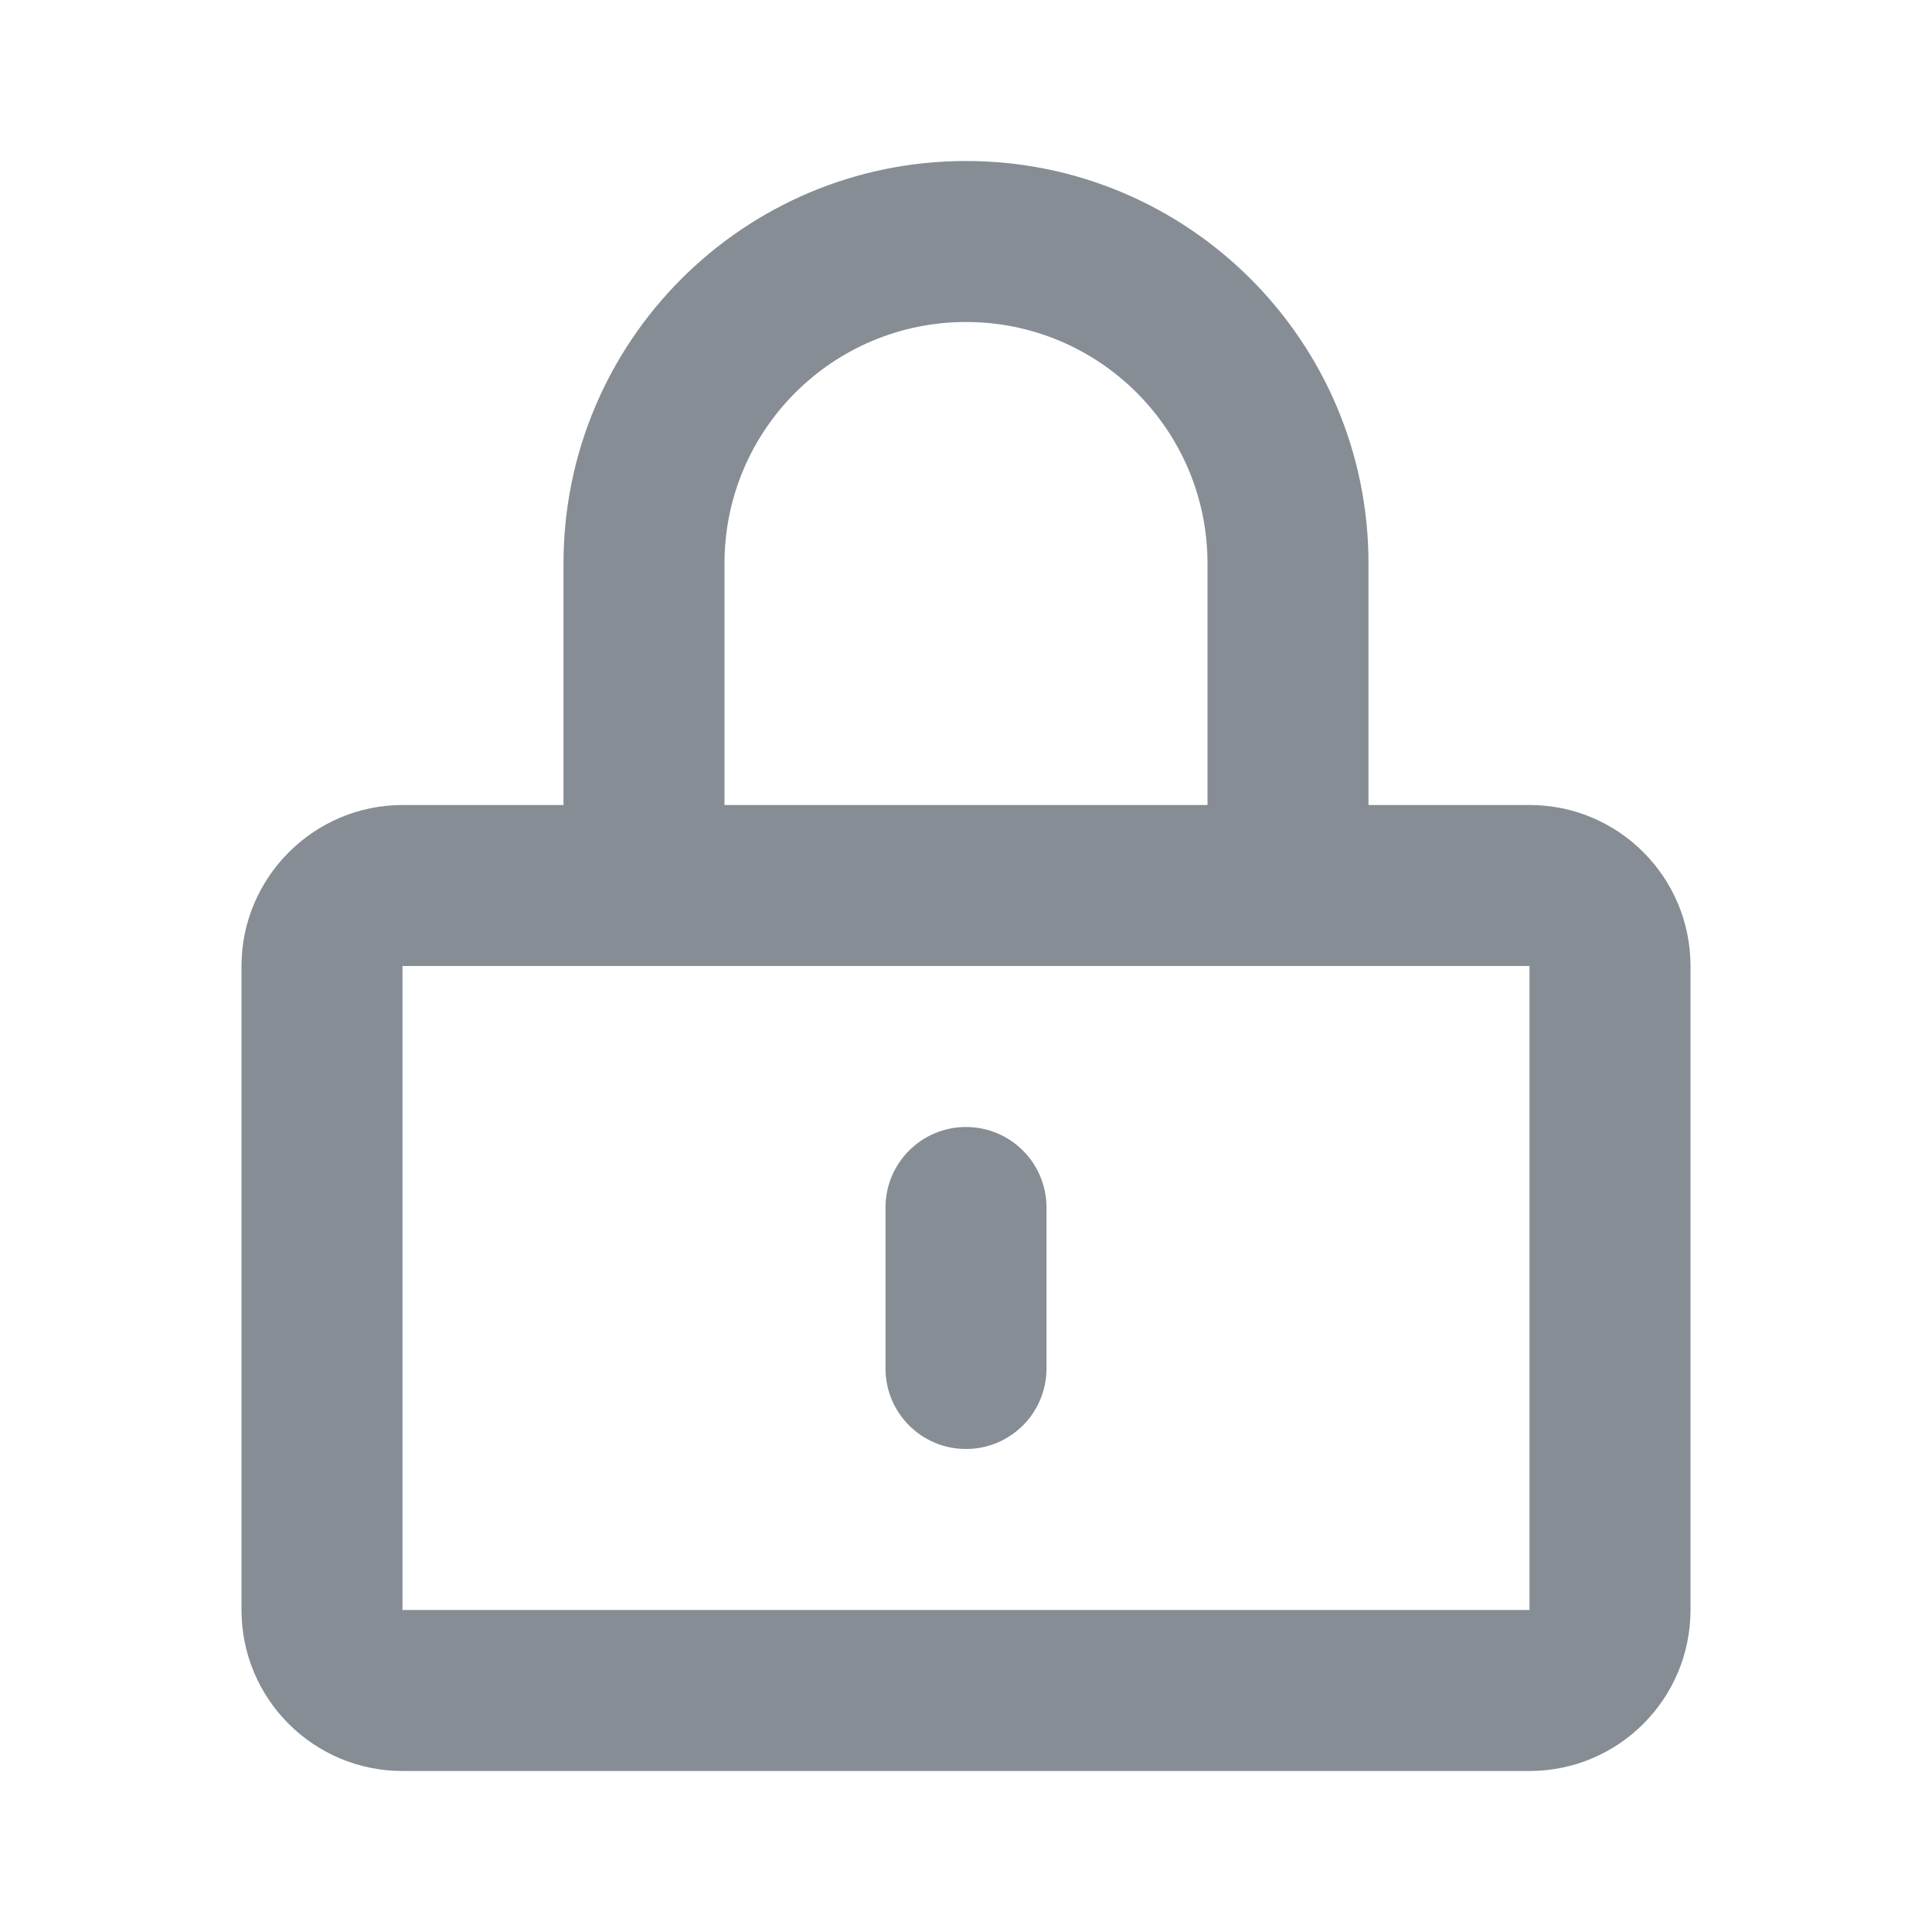
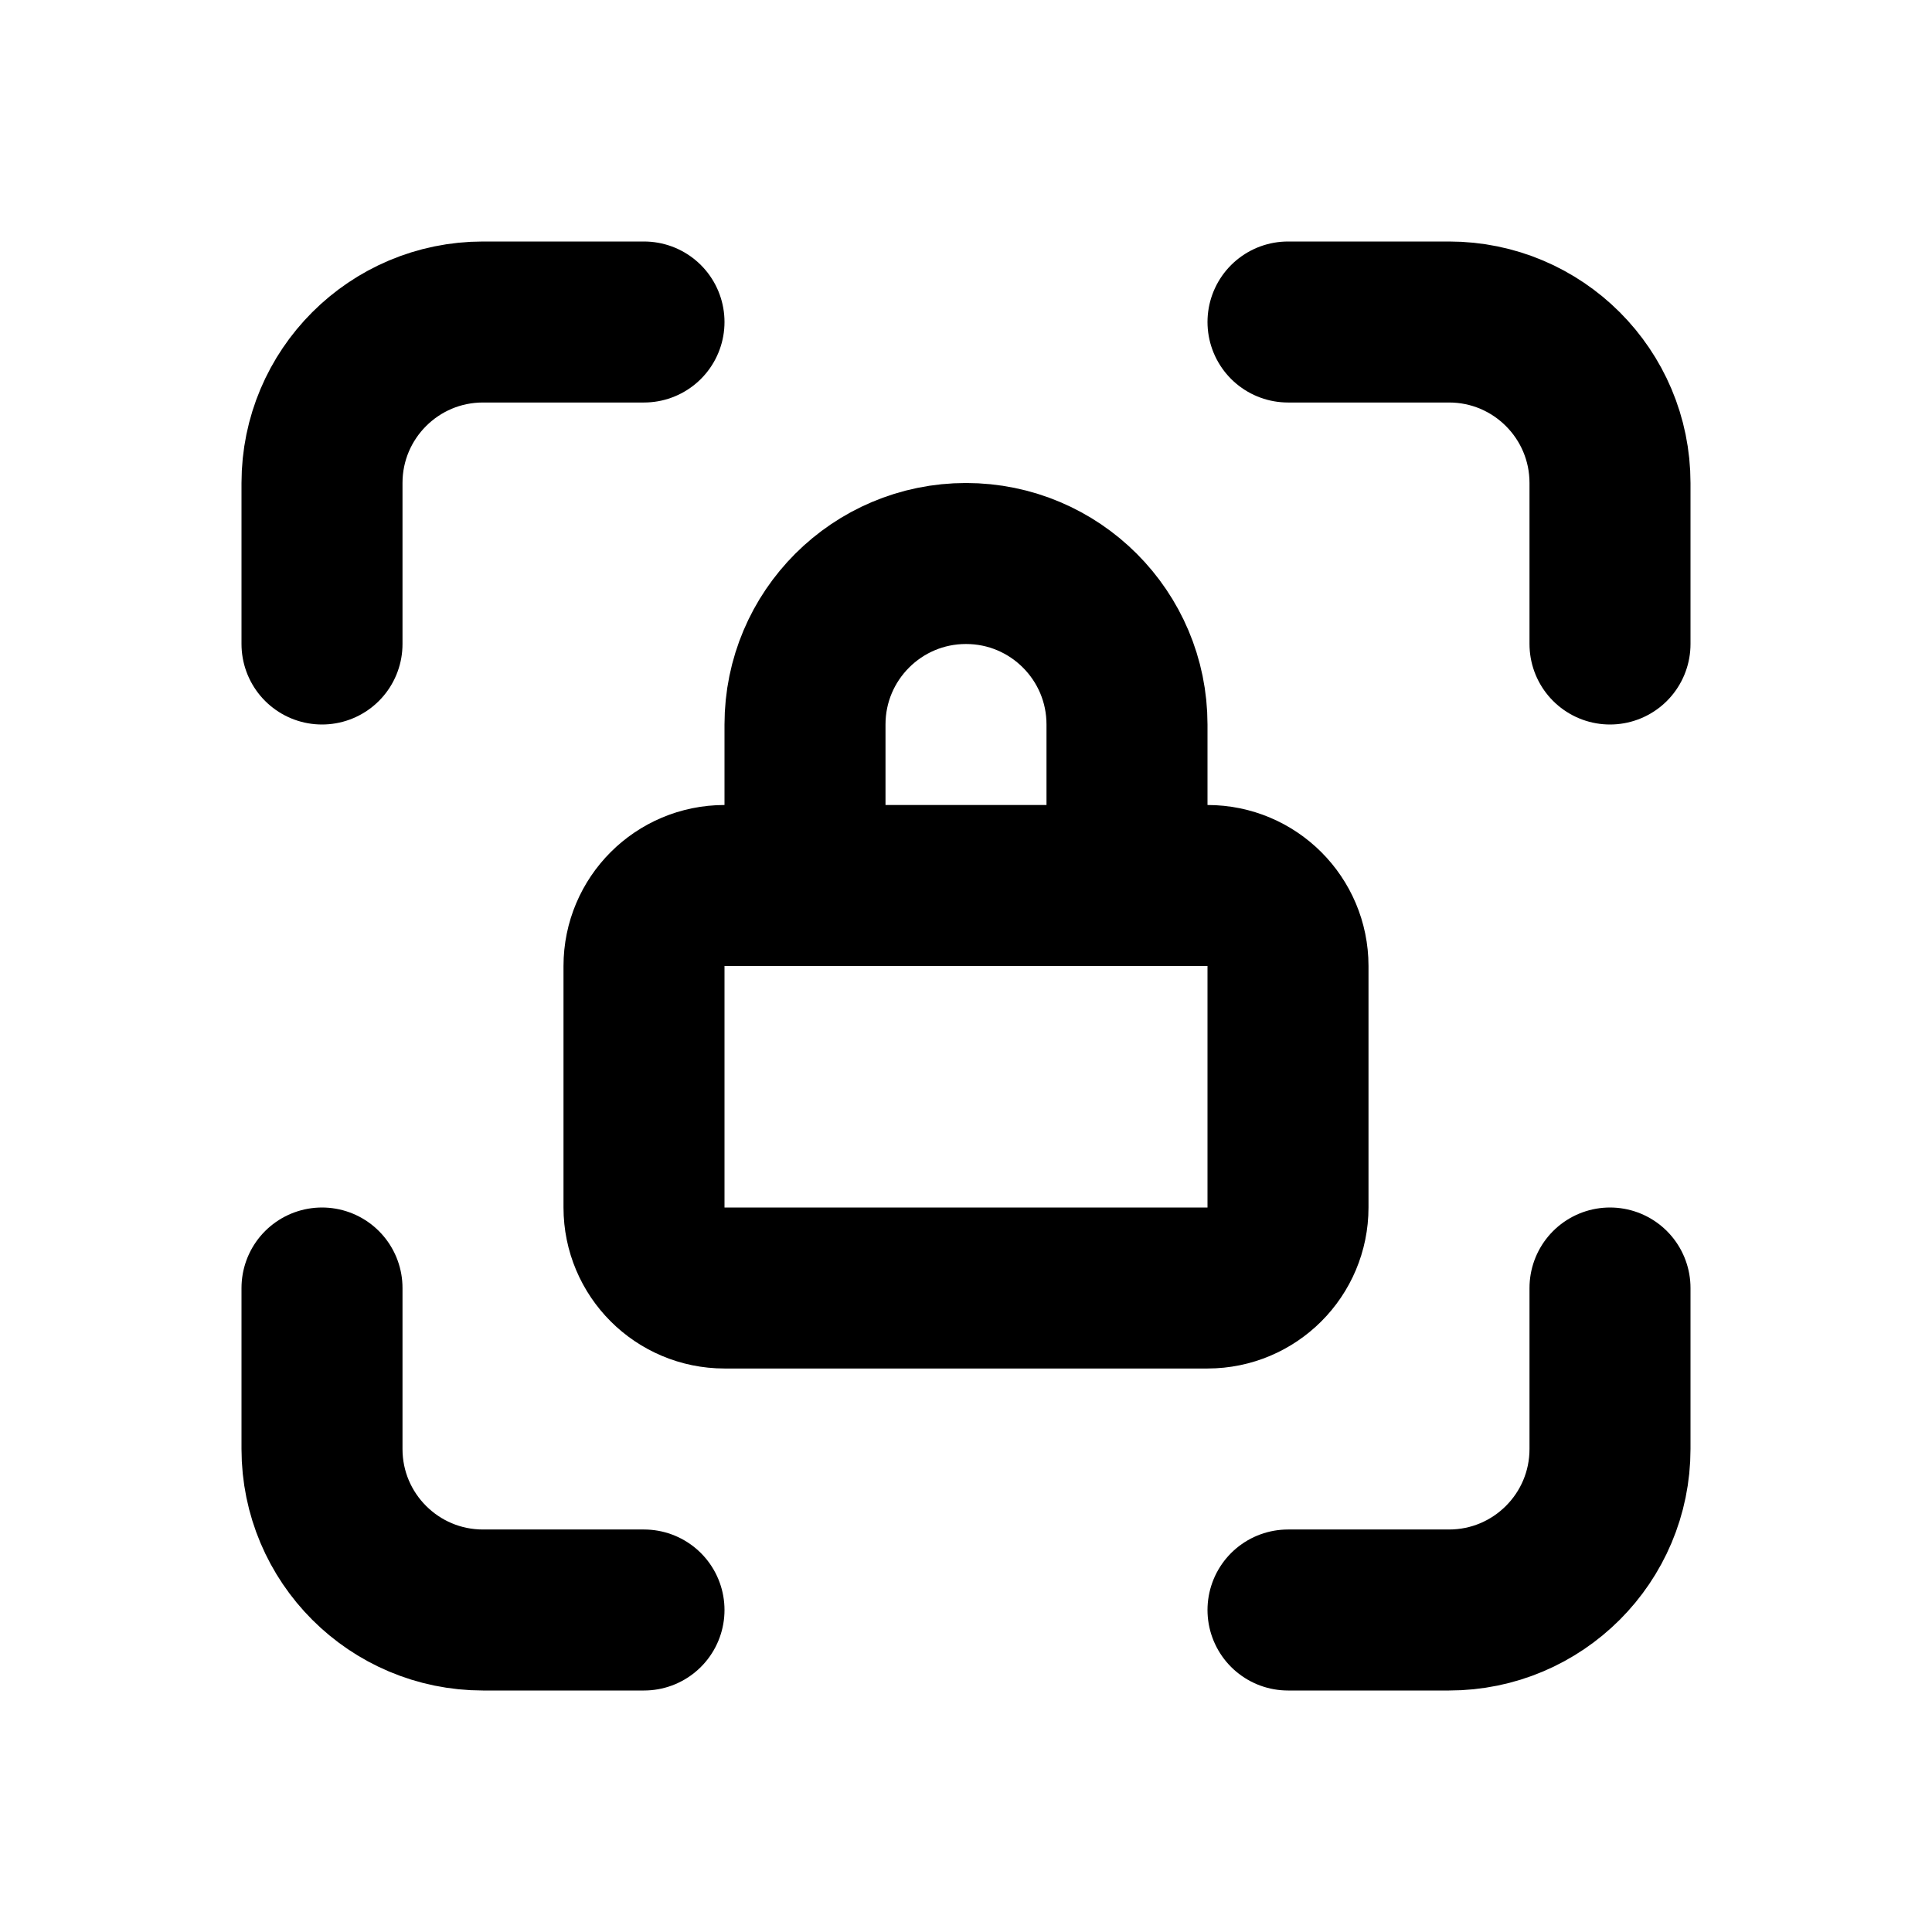
- <svg xmlns="http://www.w3.org/2000/svg" viewBox="0 0 24 24">
-   <path fill="#868d94" d="M7 10V7a5 5 0 1 1 10 0v3h2a2 2 0 0 1 2 2v8a2 2 0 0 1-2 2H5a2 2 0 0 1-2-2v-8c0-1.1.9-2 2-2h2zm2 0h6V7a3 3 0 0 0-6 0v3zm-4 2v8h14v-8H5zm7 2a1 1 0 0 1 1 1v2a1 1 0 0 1-2 0v-2a1 1 0 0 1 1-1z" />
+ <svg xmlns="http://www.w3.org/2000/svg" class="icon icon-tabler icon-tabler-lock-access" width="24" height="24" viewBox="0 0 24 24" stroke-width="2" stroke="currentColor" fill="none" stroke-linecap="round" stroke-linejoin="round">
+   <path stroke="none" d="M0 0h24v24H0z" fill="none" />
+   <path d="M4 8v-2a2 2 0 0 1 2 -2h2" />
+   <path d="M4 16v2a2 2 0 0 0 2 2h2" />
+   <path d="M16 4h2a2 2 0 0 1 2 2v2" />
+   <path d="M16 20h2a2 2 0 0 0 2 -2v-2" />
+   <path d="M8 11m0 1a1 1 0 0 1 1 -1h6a1 1 0 0 1 1 1v3a1 1 0 0 1 -1 1h-6a1 1 0 0 1 -1 -1z" />
+   <path d="M10 11v-2a2 2 0 1 1 4 0v2" />
</svg>
